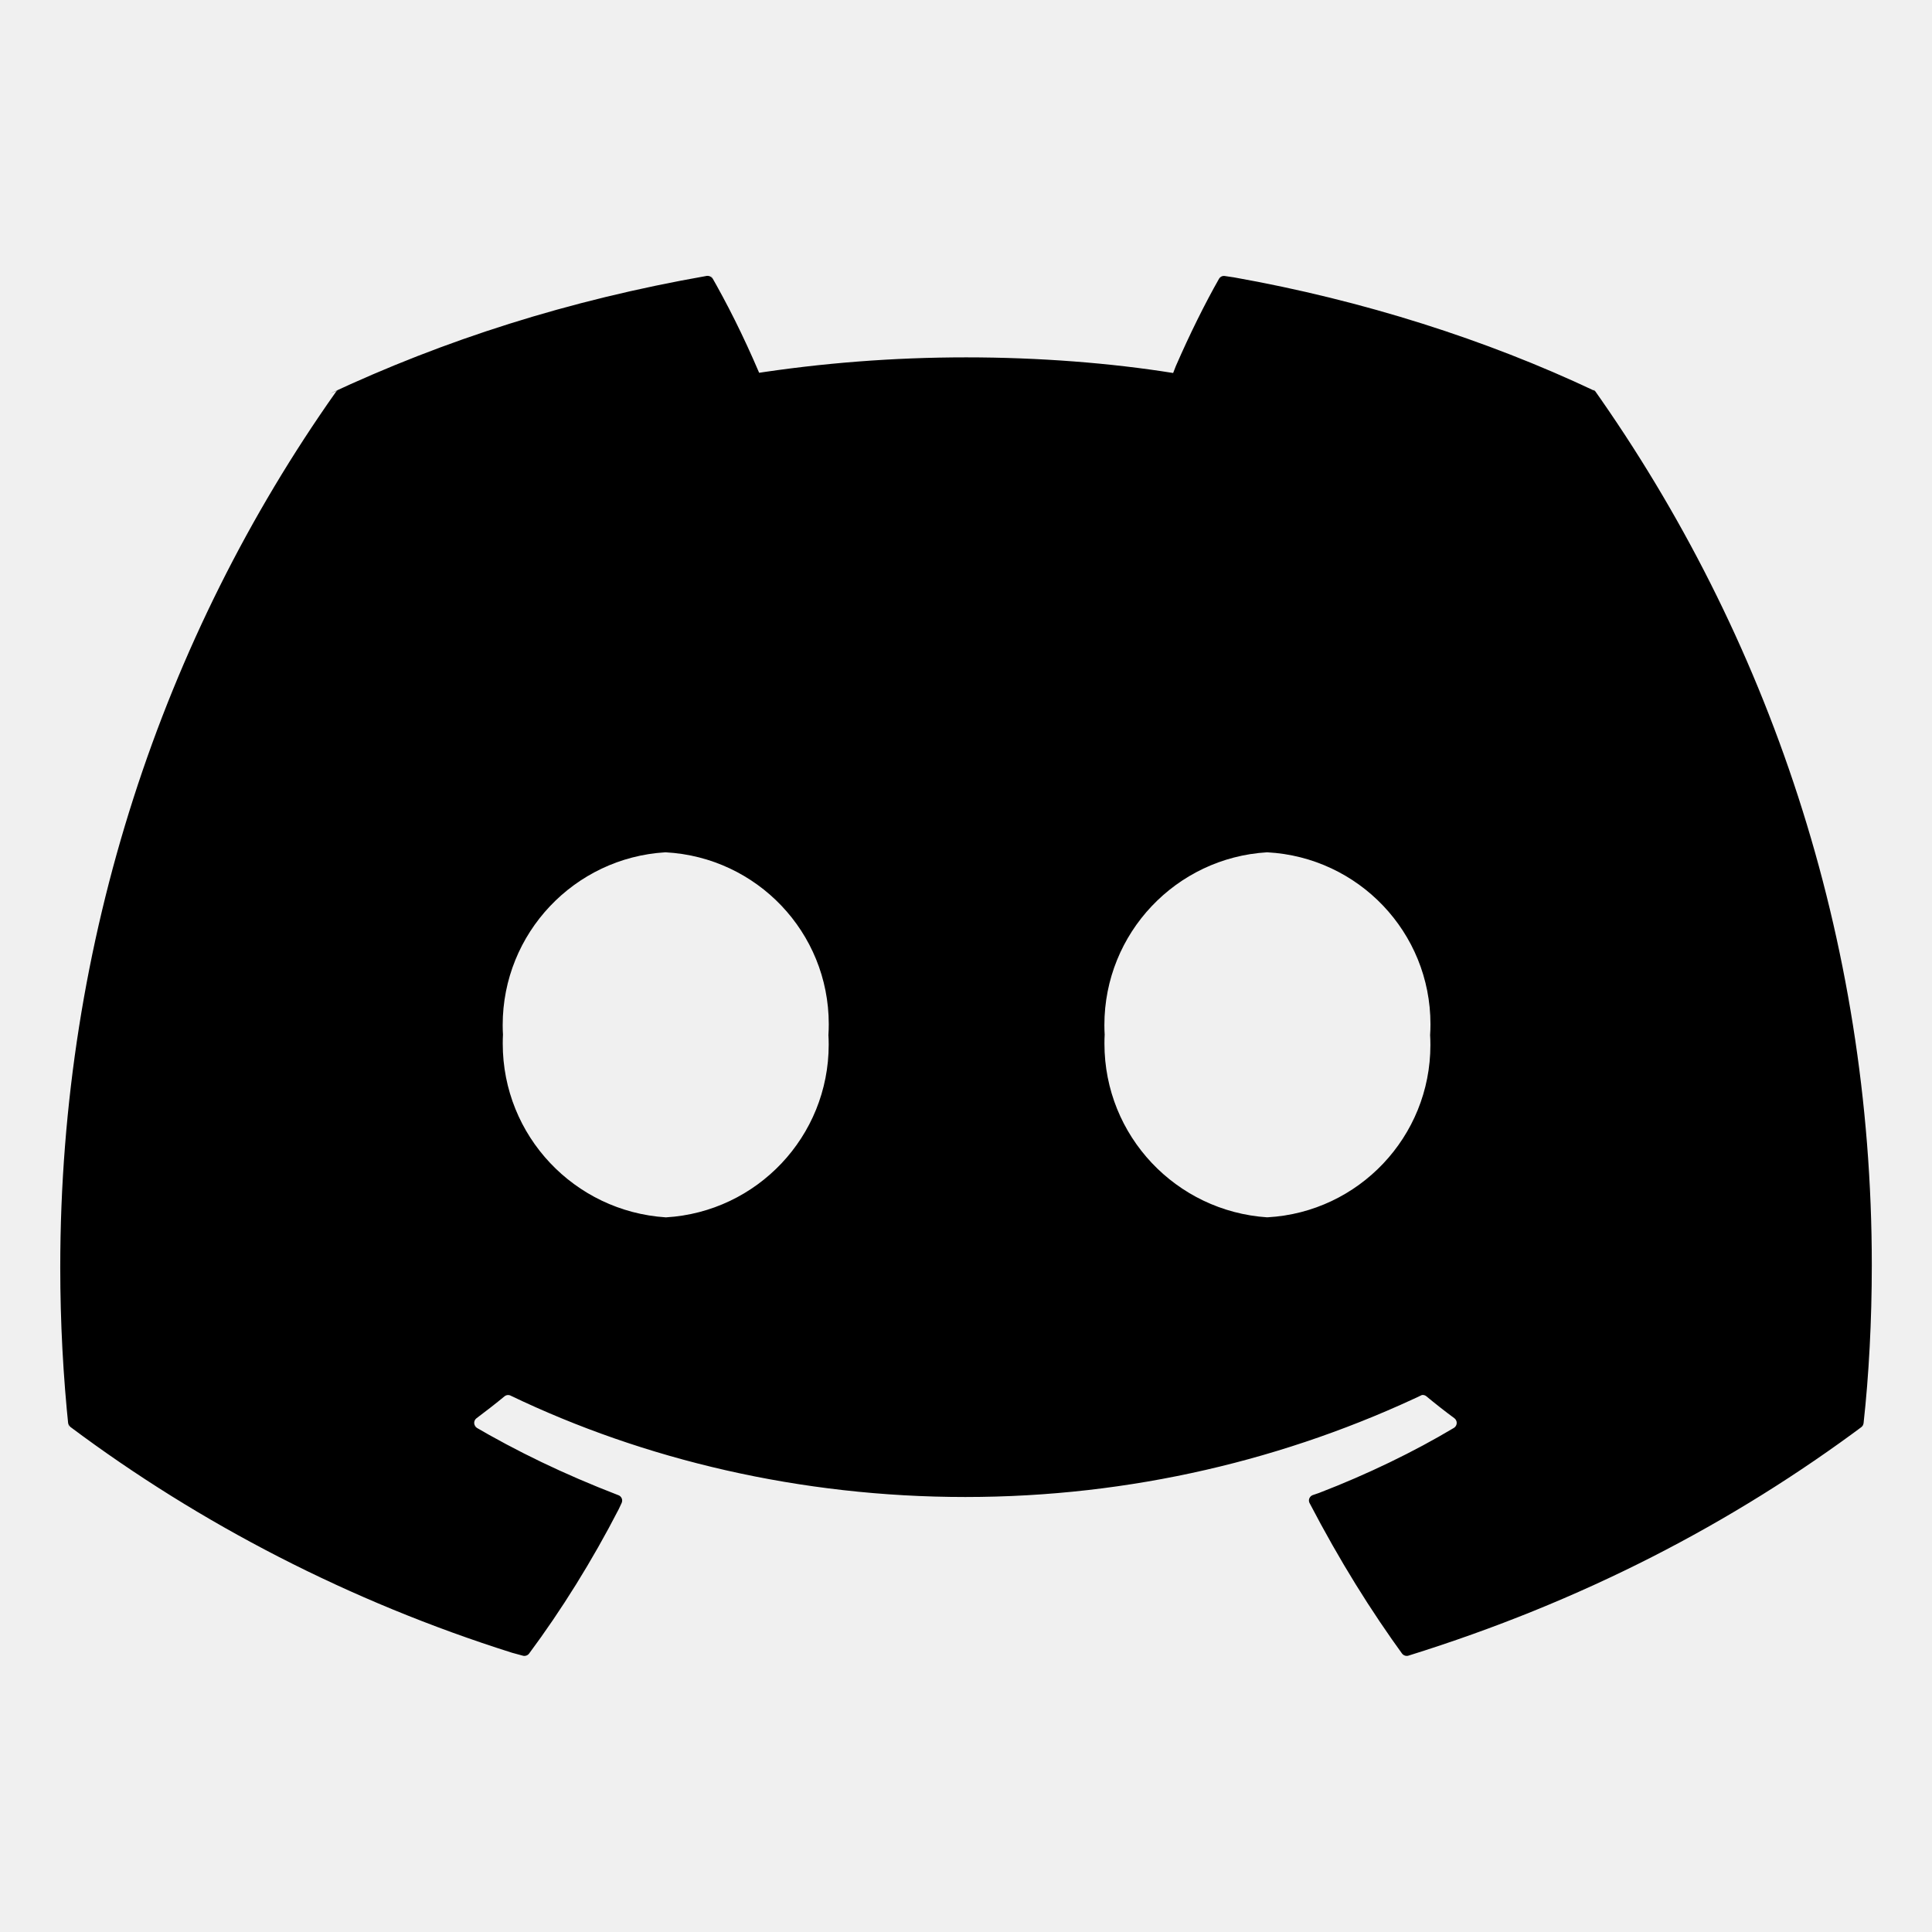
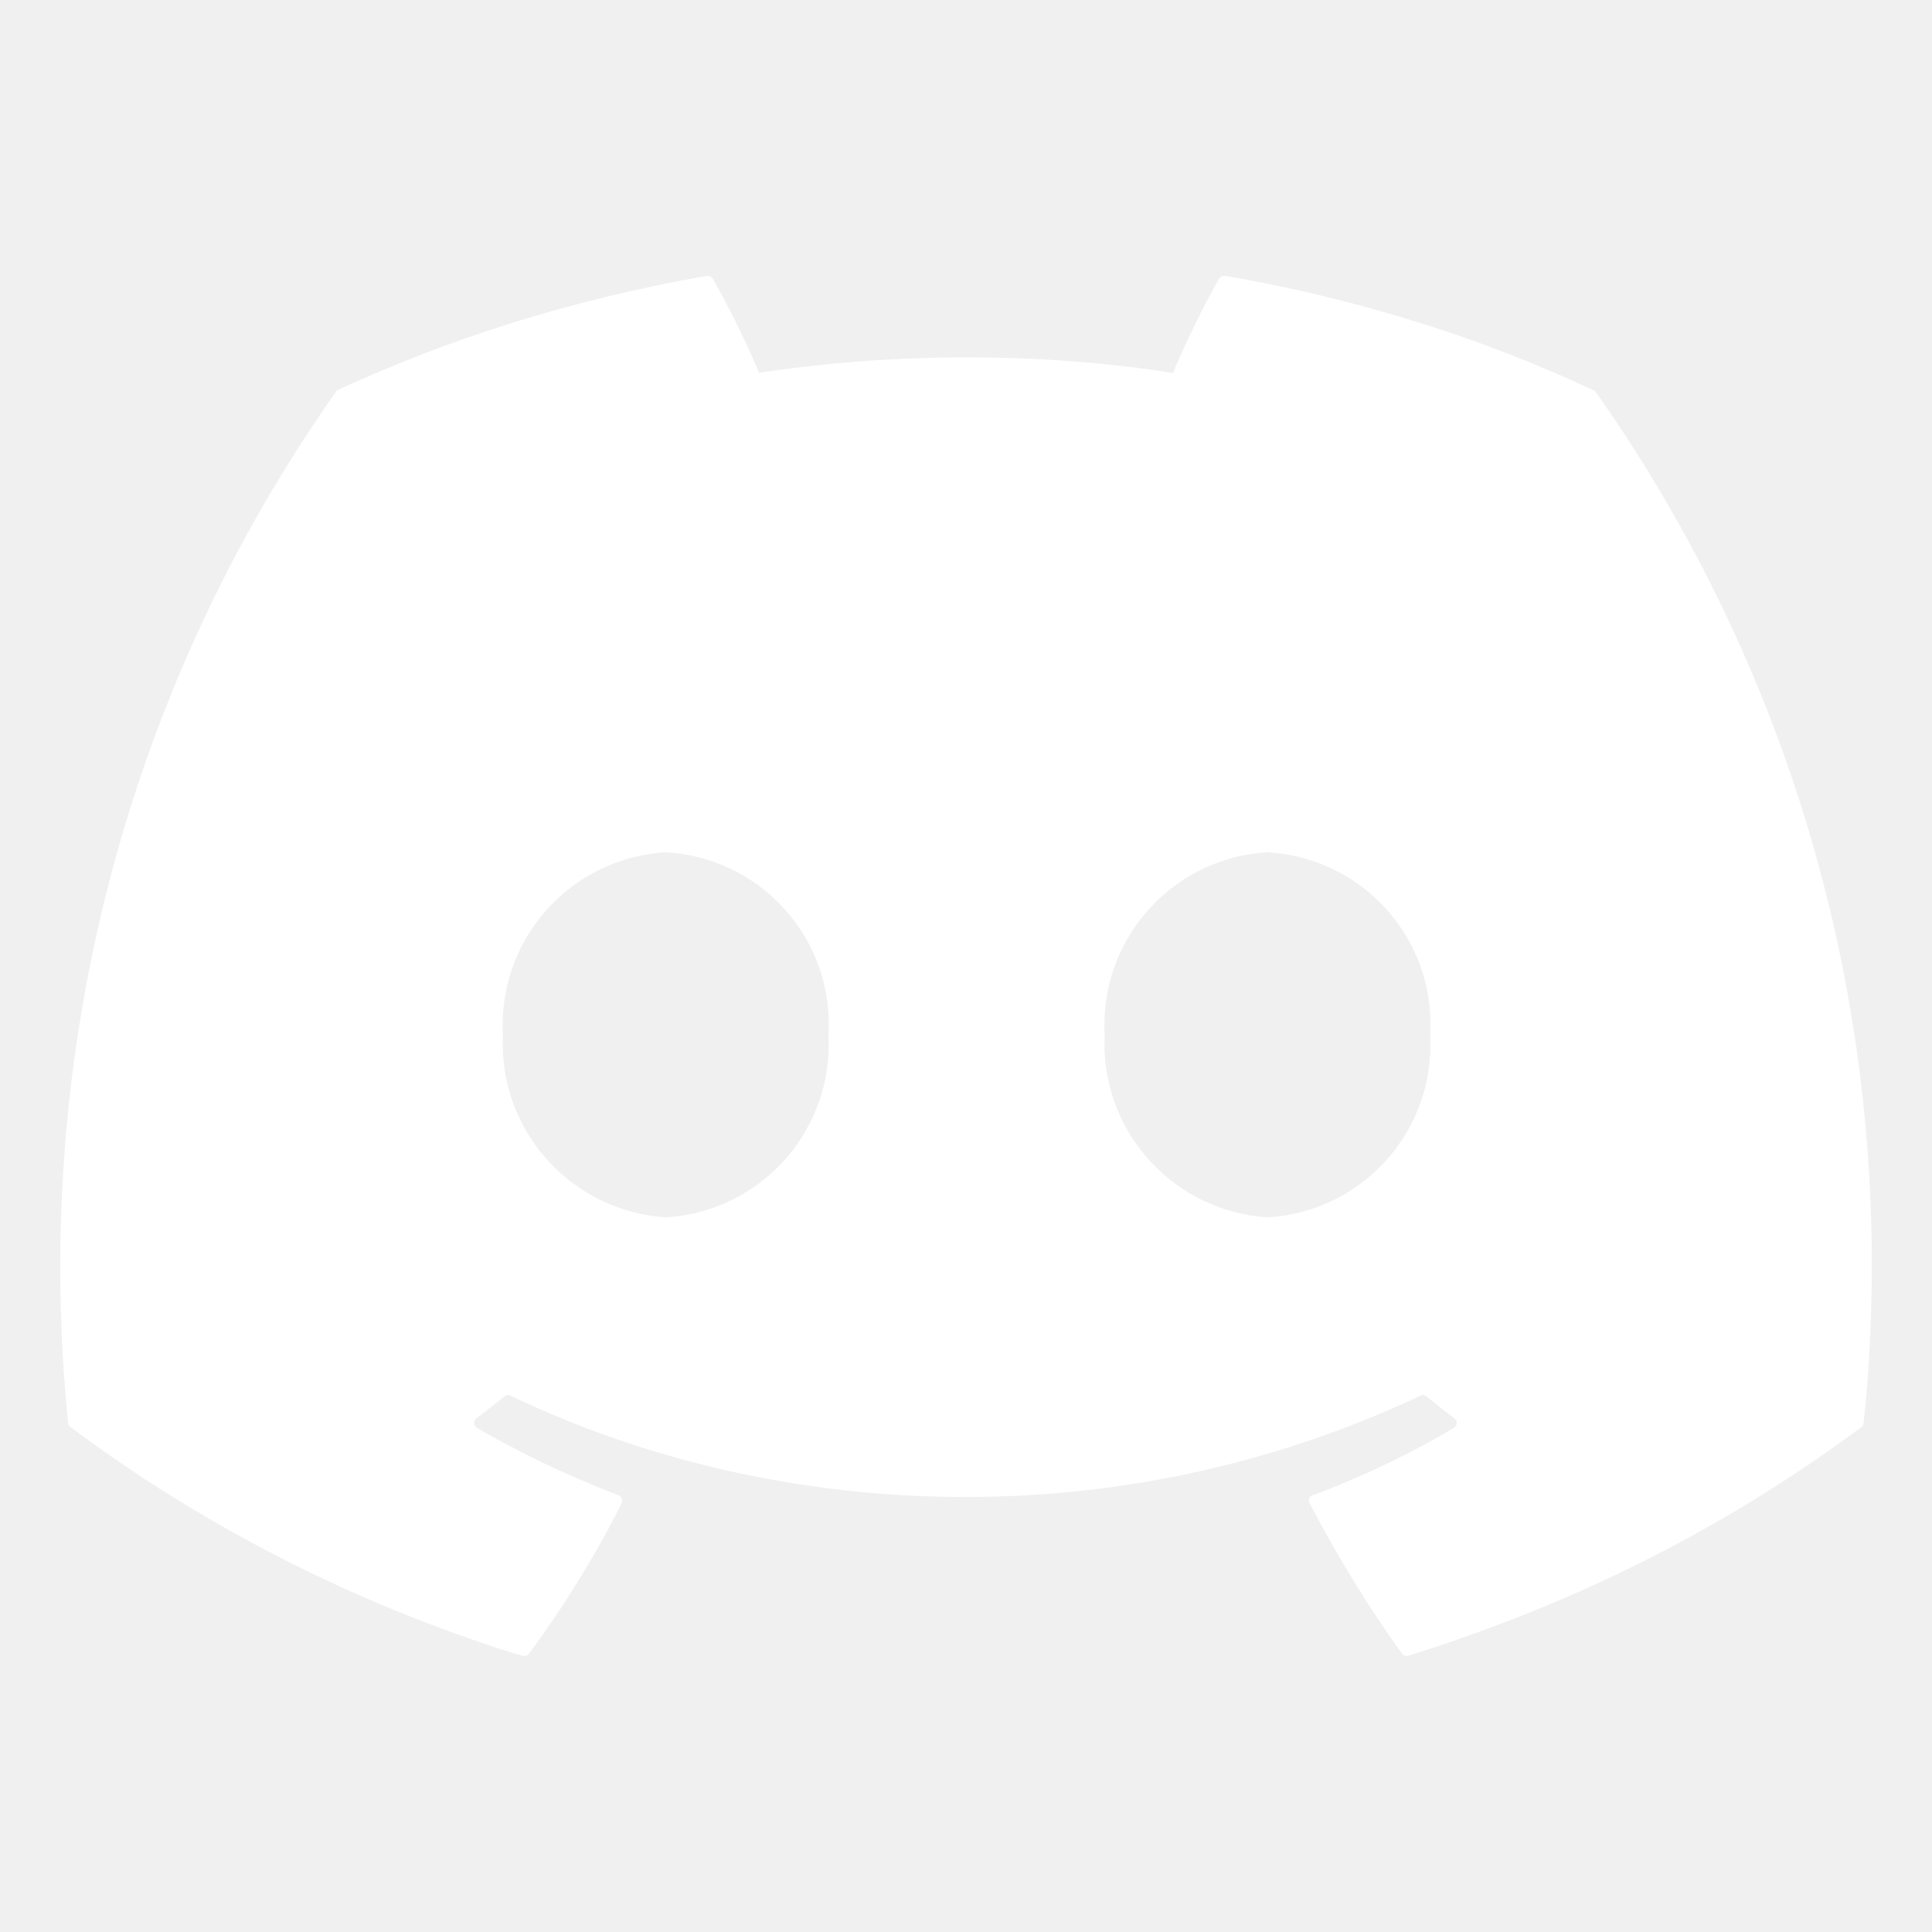
- <svg xmlns="http://www.w3.org/2000/svg" fill="#000000" width="800px" height="800px" viewBox="0 0 32 32" version="1.1">
+ <svg xmlns="http://www.w3.org/2000/svg" fill="#ffffff" width="800px" height="800px" viewBox="0 0 32 32" version="1.1">
  <path d="M20.992 20.163c-1.511-0.099-2.699-1.349-2.699-2.877 0-0.051 0.001-0.102 0.004-0.153l-0 0.007c-0.003-0.048-0.005-0.104-0.005-0.161 0-1.525 1.19-2.771 2.692-2.862l0.008-0c1.509 0.082 2.701 1.325 2.701 2.847 0 0.062-0.002 0.123-0.006 0.184l0-0.008c0.003 0.050 0.005 0.109 0.005 0.168 0 1.523-1.191 2.768-2.693 2.854l-0.008 0zM11.026 20.163c-1.511-0.099-2.699-1.349-2.699-2.877 0-0.051 0.001-0.102 0.004-0.153l-0 0.007c-0.003-0.048-0.005-0.104-0.005-0.161 0-1.525 1.19-2.771 2.692-2.862l0.008-0c1.509 0.082 2.701 1.325 2.701 2.847 0 0.062-0.002 0.123-0.006 0.184l0-0.008c0.003 0.048 0.005 0.104 0.005 0.161 0 1.525-1.19 2.771-2.692 2.862l-0.008 0zM26.393 6.465c-1.763-0.832-3.811-1.49-5.955-1.871l-0.149-0.022c-0.005-0.001-0.011-0.002-0.017-0.002-0.035 0-0.065 0.019-0.081 0.047l-0 0c-0.234 0.411-0.488 0.924-0.717 1.45l-0.043 0.111c-1.030-0.165-2.218-0.259-3.428-0.259s-2.398 0.094-3.557 0.275l0.129-0.017c-0.27-0.63-0.528-1.142-0.813-1.638l0.041 0.077c-0.017-0.029-0.048-0.047-0.083-0.047-0.005 0-0.011 0-0.016 0.001l0.001-0c-2.293 0.403-4.342 1.060-6.256 1.957l0.151-0.064c-0.017 0.007-0.031 0.019-0.040 0.034l-0 0c-2.854 4.041-4.562 9.069-4.562 14.496 0 0.907 0.048 1.802 0.141 2.684l-0.009-0.11c0.003 0.029 0.018 0.053 0.039 0.070l0 0c2.14 1.601 4.628 2.891 7.313 3.738l0.176 0.048c0.008 0.003 0.018 0.004 0.028 0.004 0.032 0 0.060-0.015 0.077-0.038l0-0c0.535-0.72 1.044-1.536 1.485-2.392l0.047-0.1c0.006-0.012 0.010-0.027 0.010-0.043 0-0.041-0.026-0.075-0.062-0.089l-0.001-0c-0.912-0.352-1.683-0.727-2.417-1.157l0.077 0.042c-0.029-0.017-0.048-0.048-0.048-0.083 0-0.031 0.015-0.059 0.038-0.076l0-0c0.157-0.118 0.315-0.24 0.465-0.364 0.016-0.013 0.037-0.021 0.059-0.021 0.014 0 0.027 0.003 0.038 0.008l-0.001-0c2.208 1.061 4.8 1.681 7.536 1.681s5.329-0.62 7.643-1.727l-0.107 0.046c0.012-0.006 0.025-0.009 0.040-0.009 0.022 0 0.043 0.008 0.059 0.021l-0-0c0.15 0.124 0.307 0.248 0.466 0.365 0.023 0.018 0.038 0.046 0.038 0.077 0 0.035-0.019 0.065-0.046 0.082l-0 0c-0.661 0.395-1.432 0.769-2.235 1.078l-0.105 0.036c-0.036 0.014-0.062 0.049-0.062 0.089 0 0.016 0.004 0.031 0.011 0.044l-0-0.001c0.501 0.96 1.009 1.775 1.571 2.548l-0.040-0.057c0.017 0.024 0.046 0.040 0.077 0.040 0.010 0 0.020-0.002 0.029-0.004l-0.001 0c2.865-0.892 5.358-2.182 7.566-3.832l-0.065 0.047c0.022-0.016 0.036-0.041 0.039-0.069l0-0c0.087-0.784 0.136-1.694 0.136-2.615 0-5.415-1.712-10.43-4.623-14.534l0.052 0.078c-0.008-0.016-0.022-0.029-0.038-0.036l-0-0z" />
</svg>
